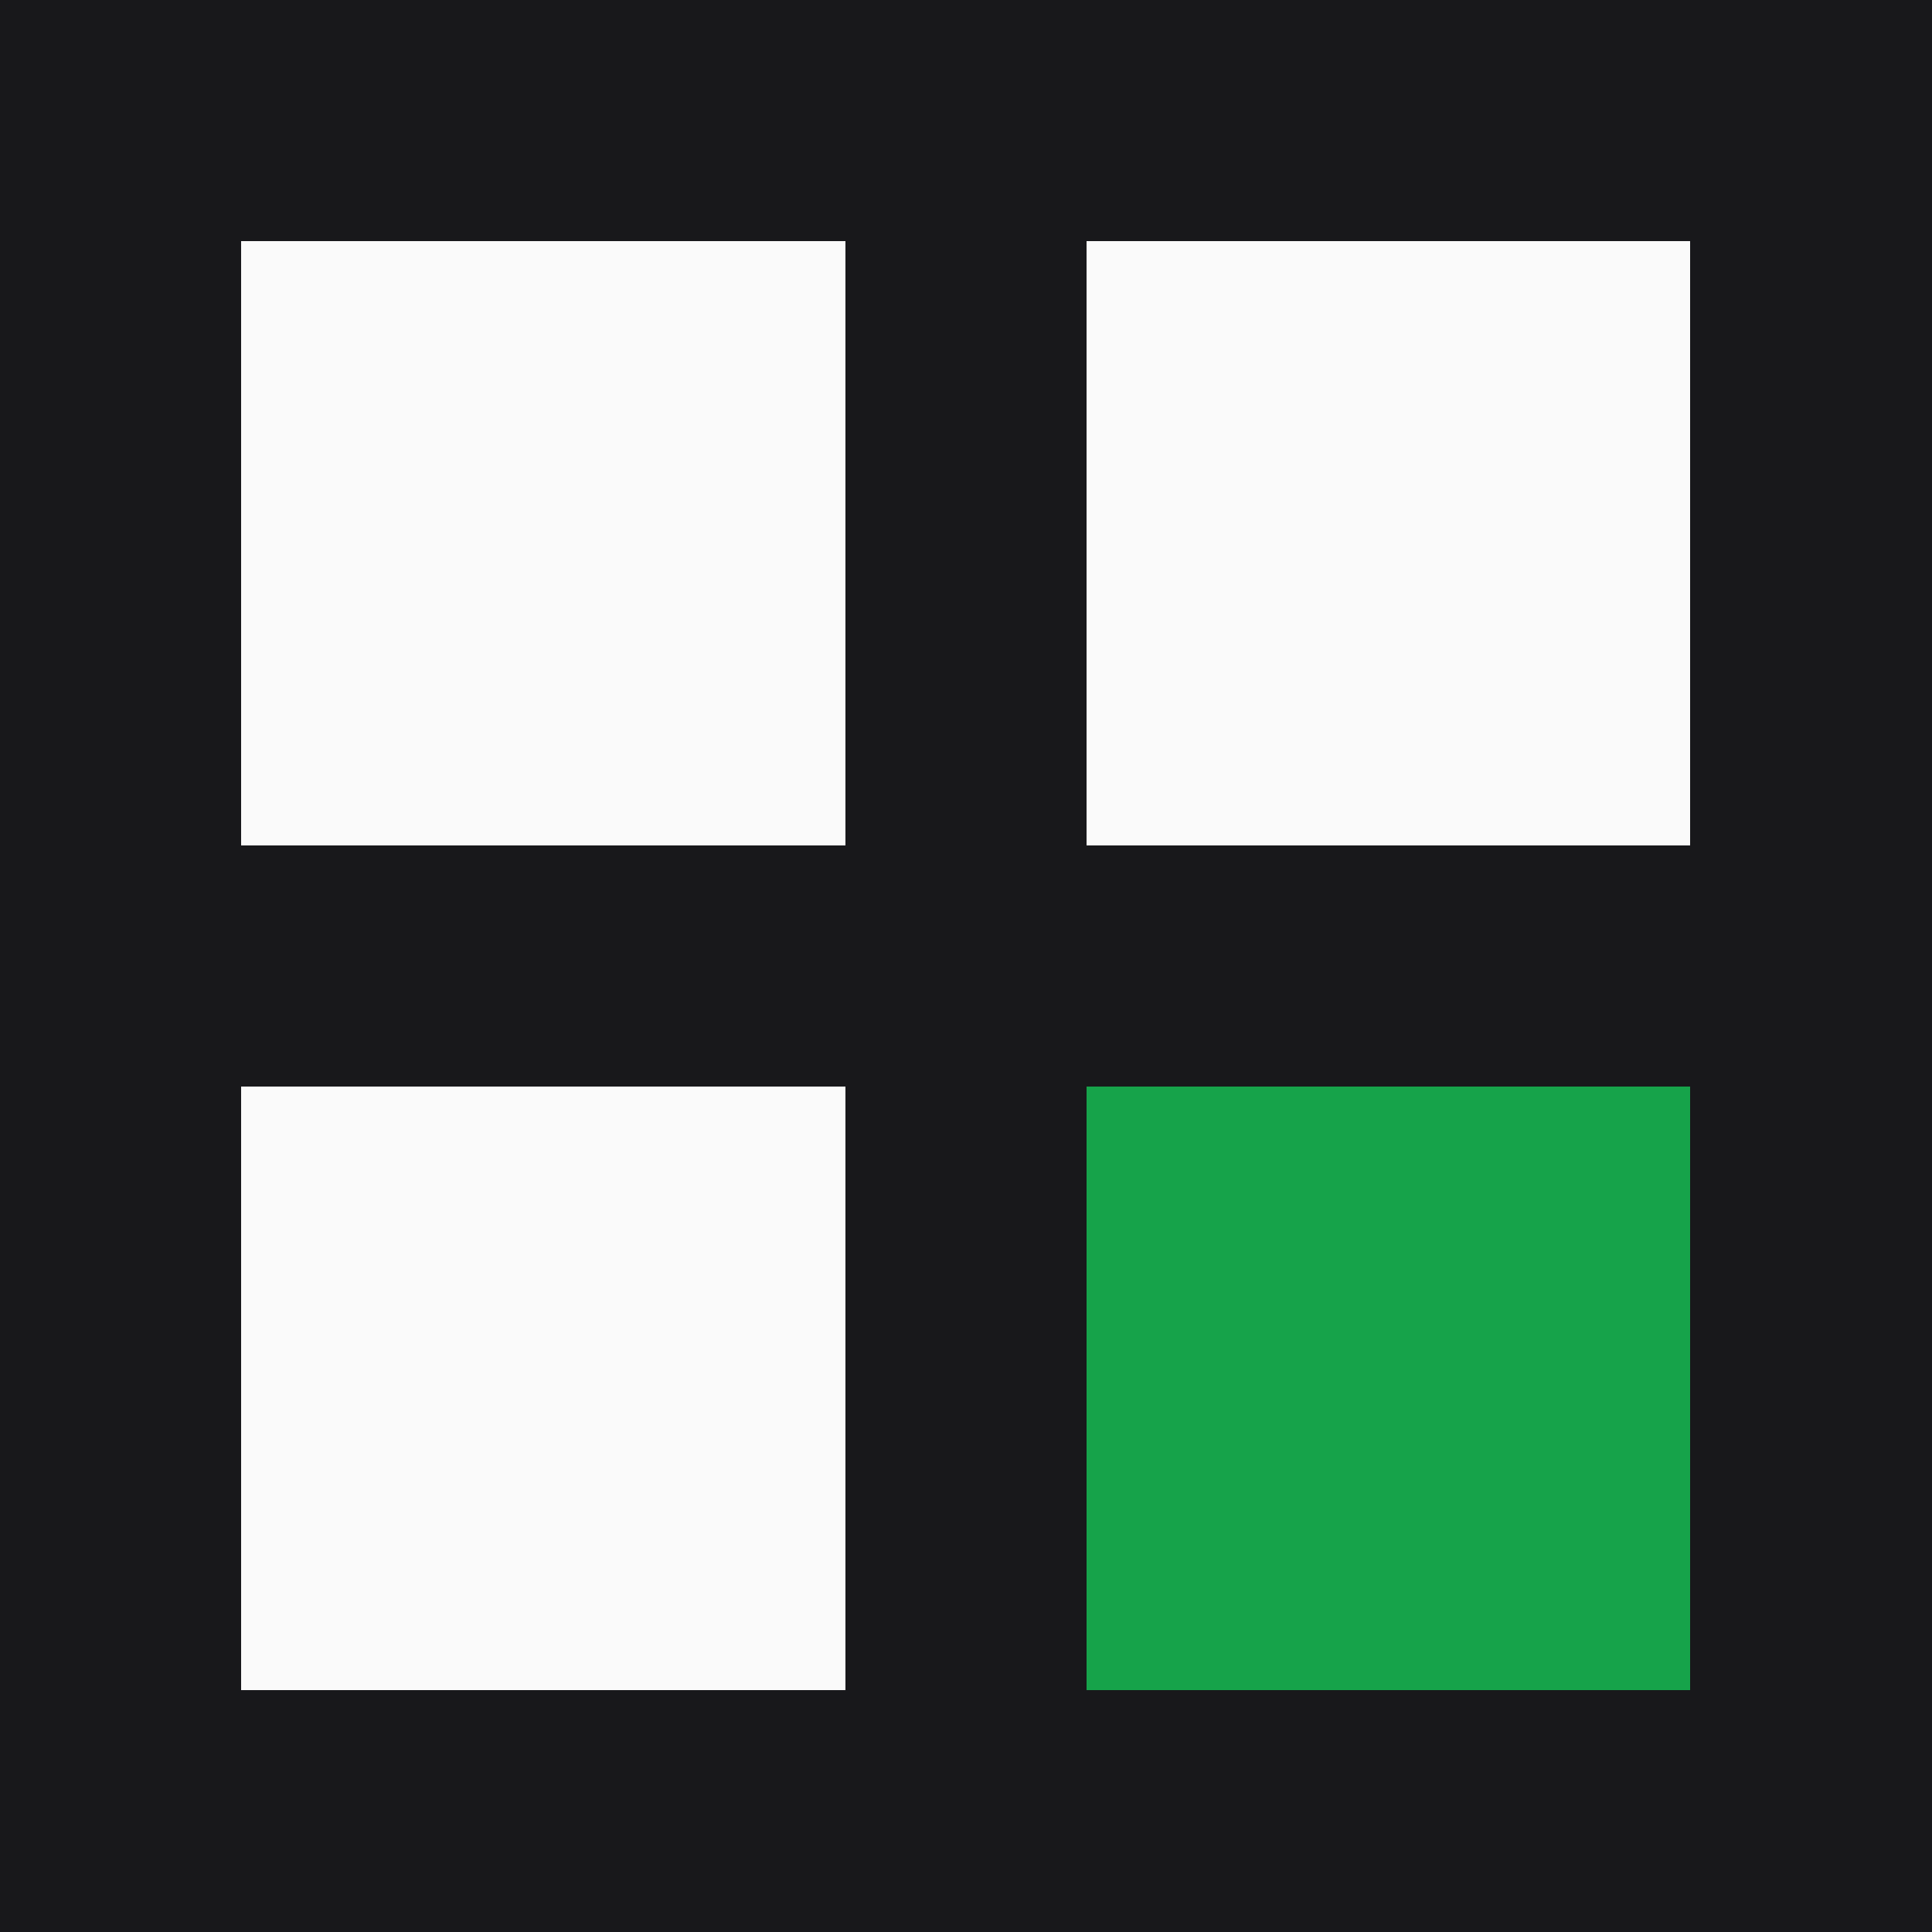
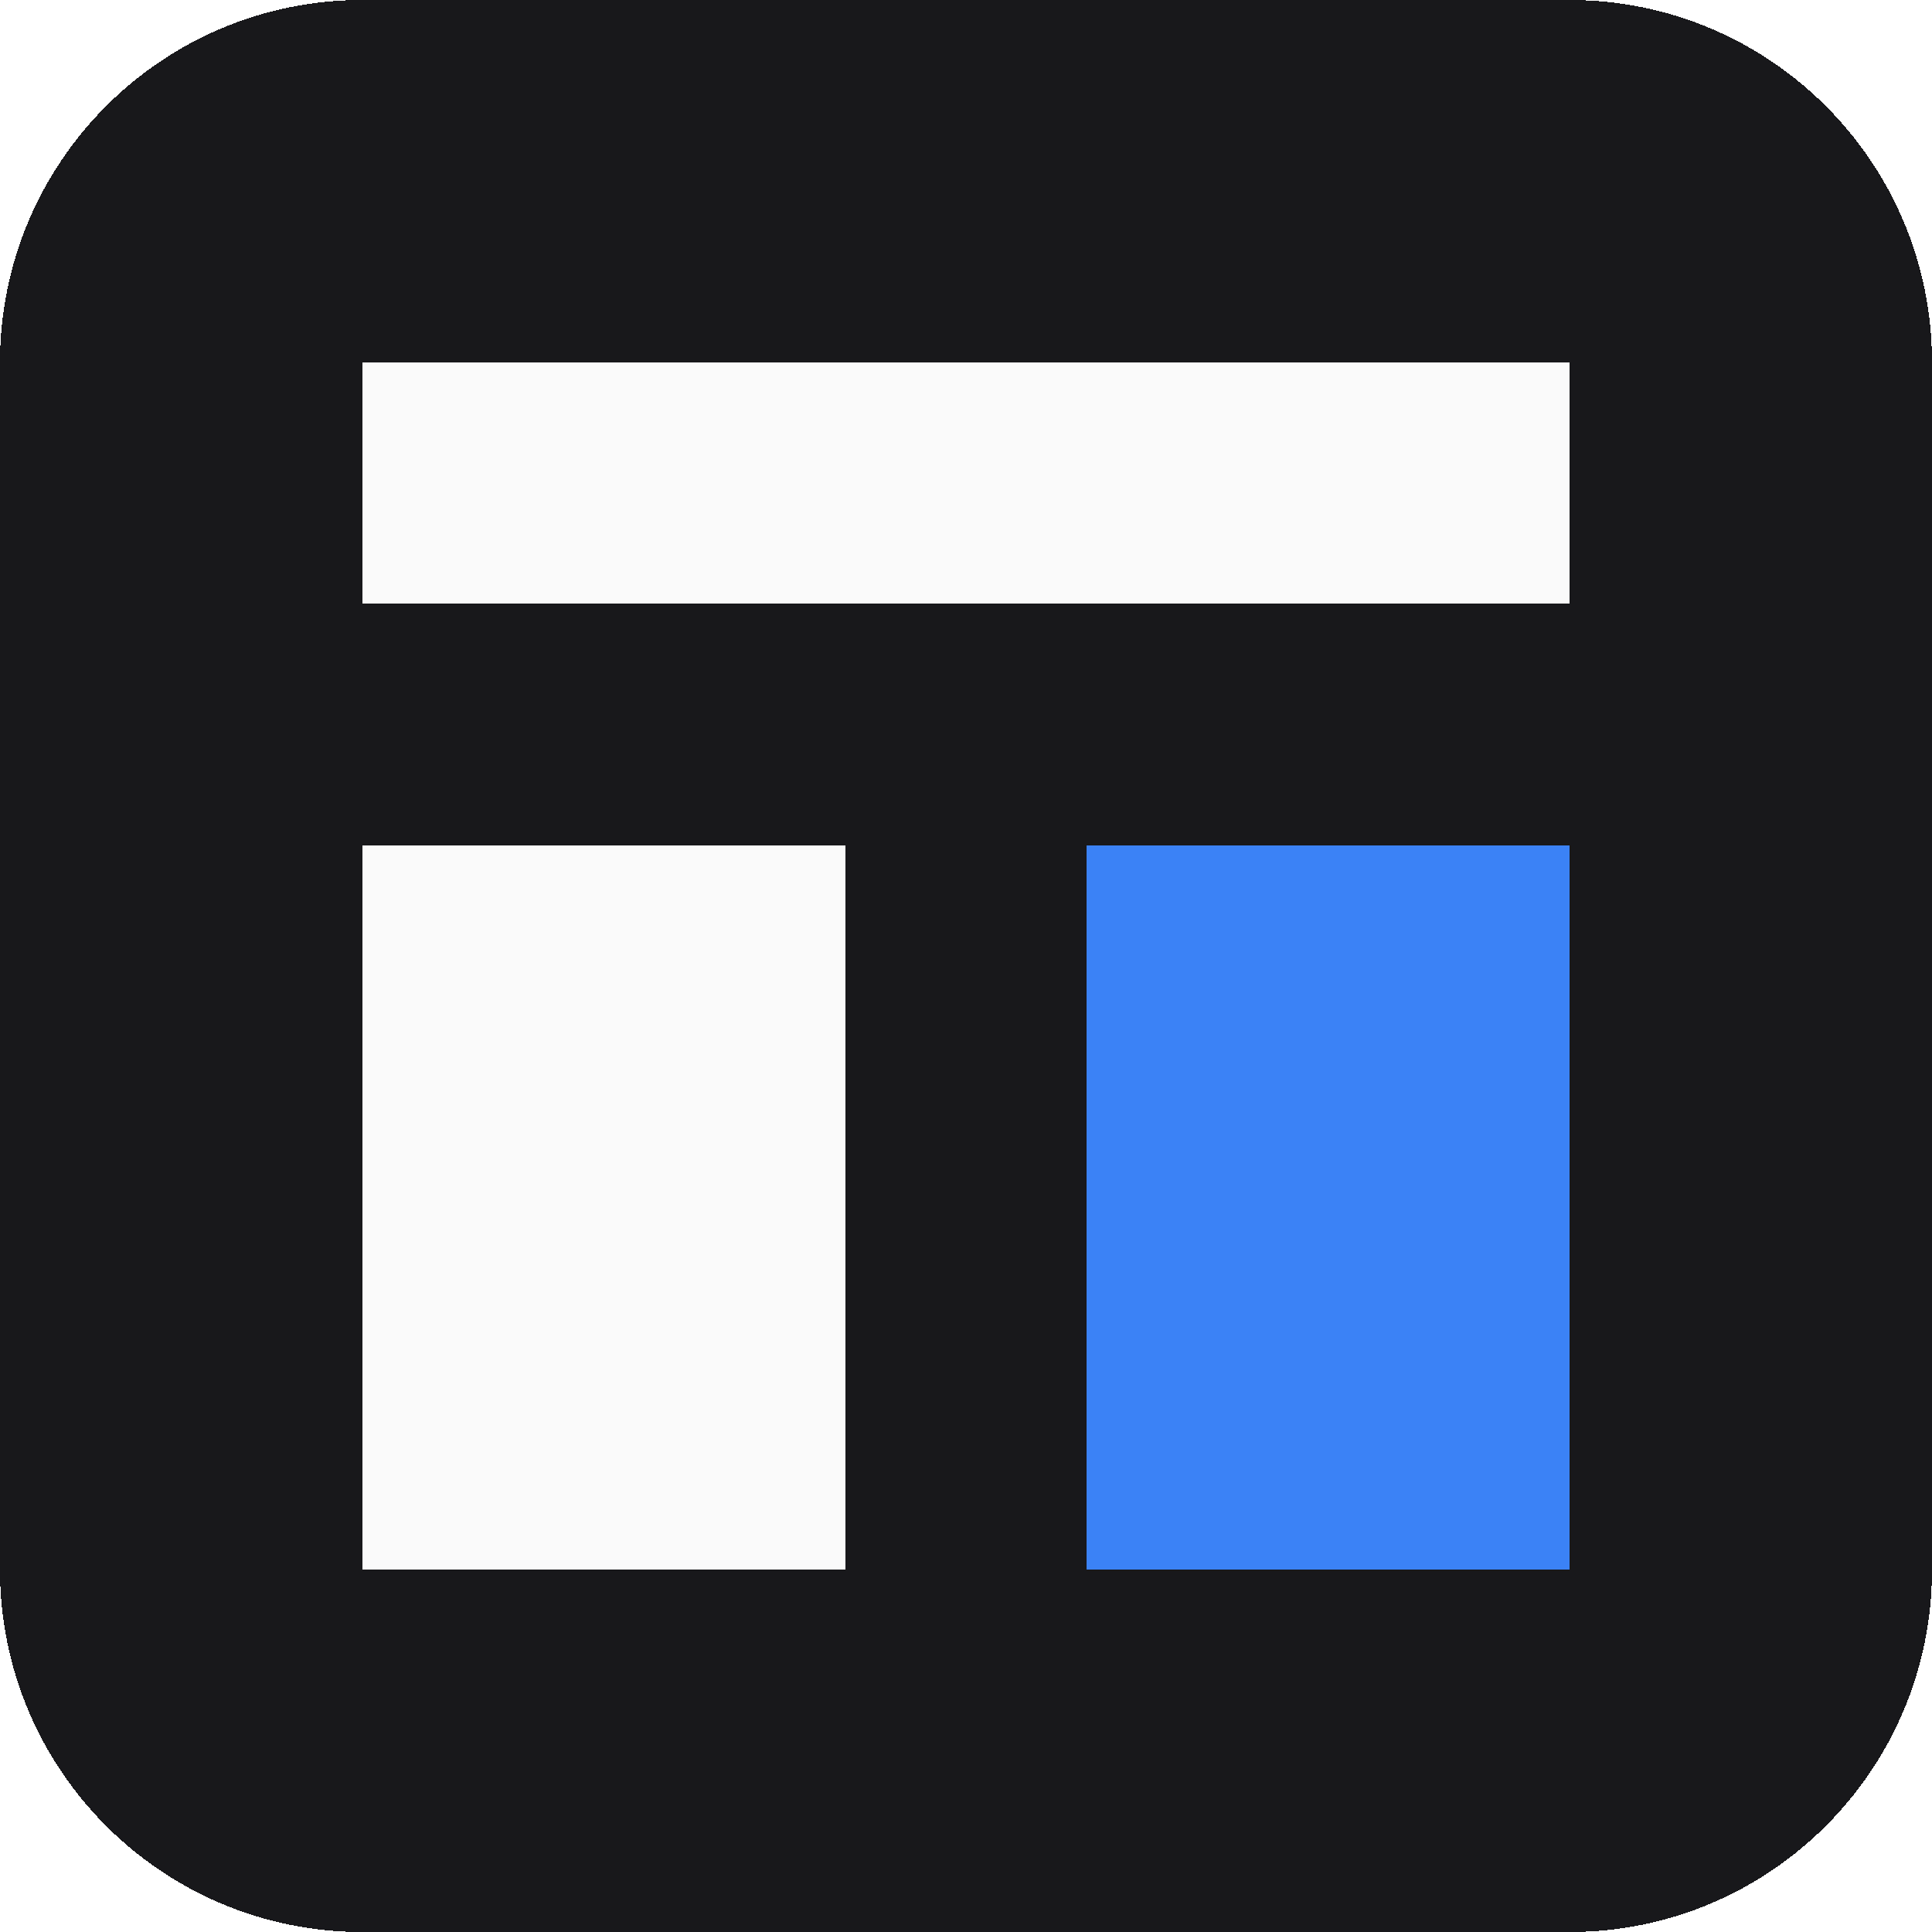
<svg xmlns="http://www.w3.org/2000/svg" viewBox="0 0 16 16" shape-rendering="crispEdges">
-   <rect width="16" height="16" fill="#18181b" />
-   <rect x="2" y="2" width="5" height="5" fill="#fafafa" />
-   <rect x="9" y="2" width="5" height="5" fill="#fafafa" />
-   <rect x="2" y="9" width="5" height="5" fill="#fafafa" />
-   <rect x="9" y="9" width="5" height="5" fill="#16a34a" />
+   <rect width="16" height="16" rx="3" fill="#18181b" />
+   <rect x="3" y="3" width="10" height="2" fill="#fafafa" />
+   <rect x="3" y="7" width="4" height="6" fill="#fafafa" />
+   <rect x="9" y="7" width="4" height="6" fill="#3b82f6" />
</svg>
